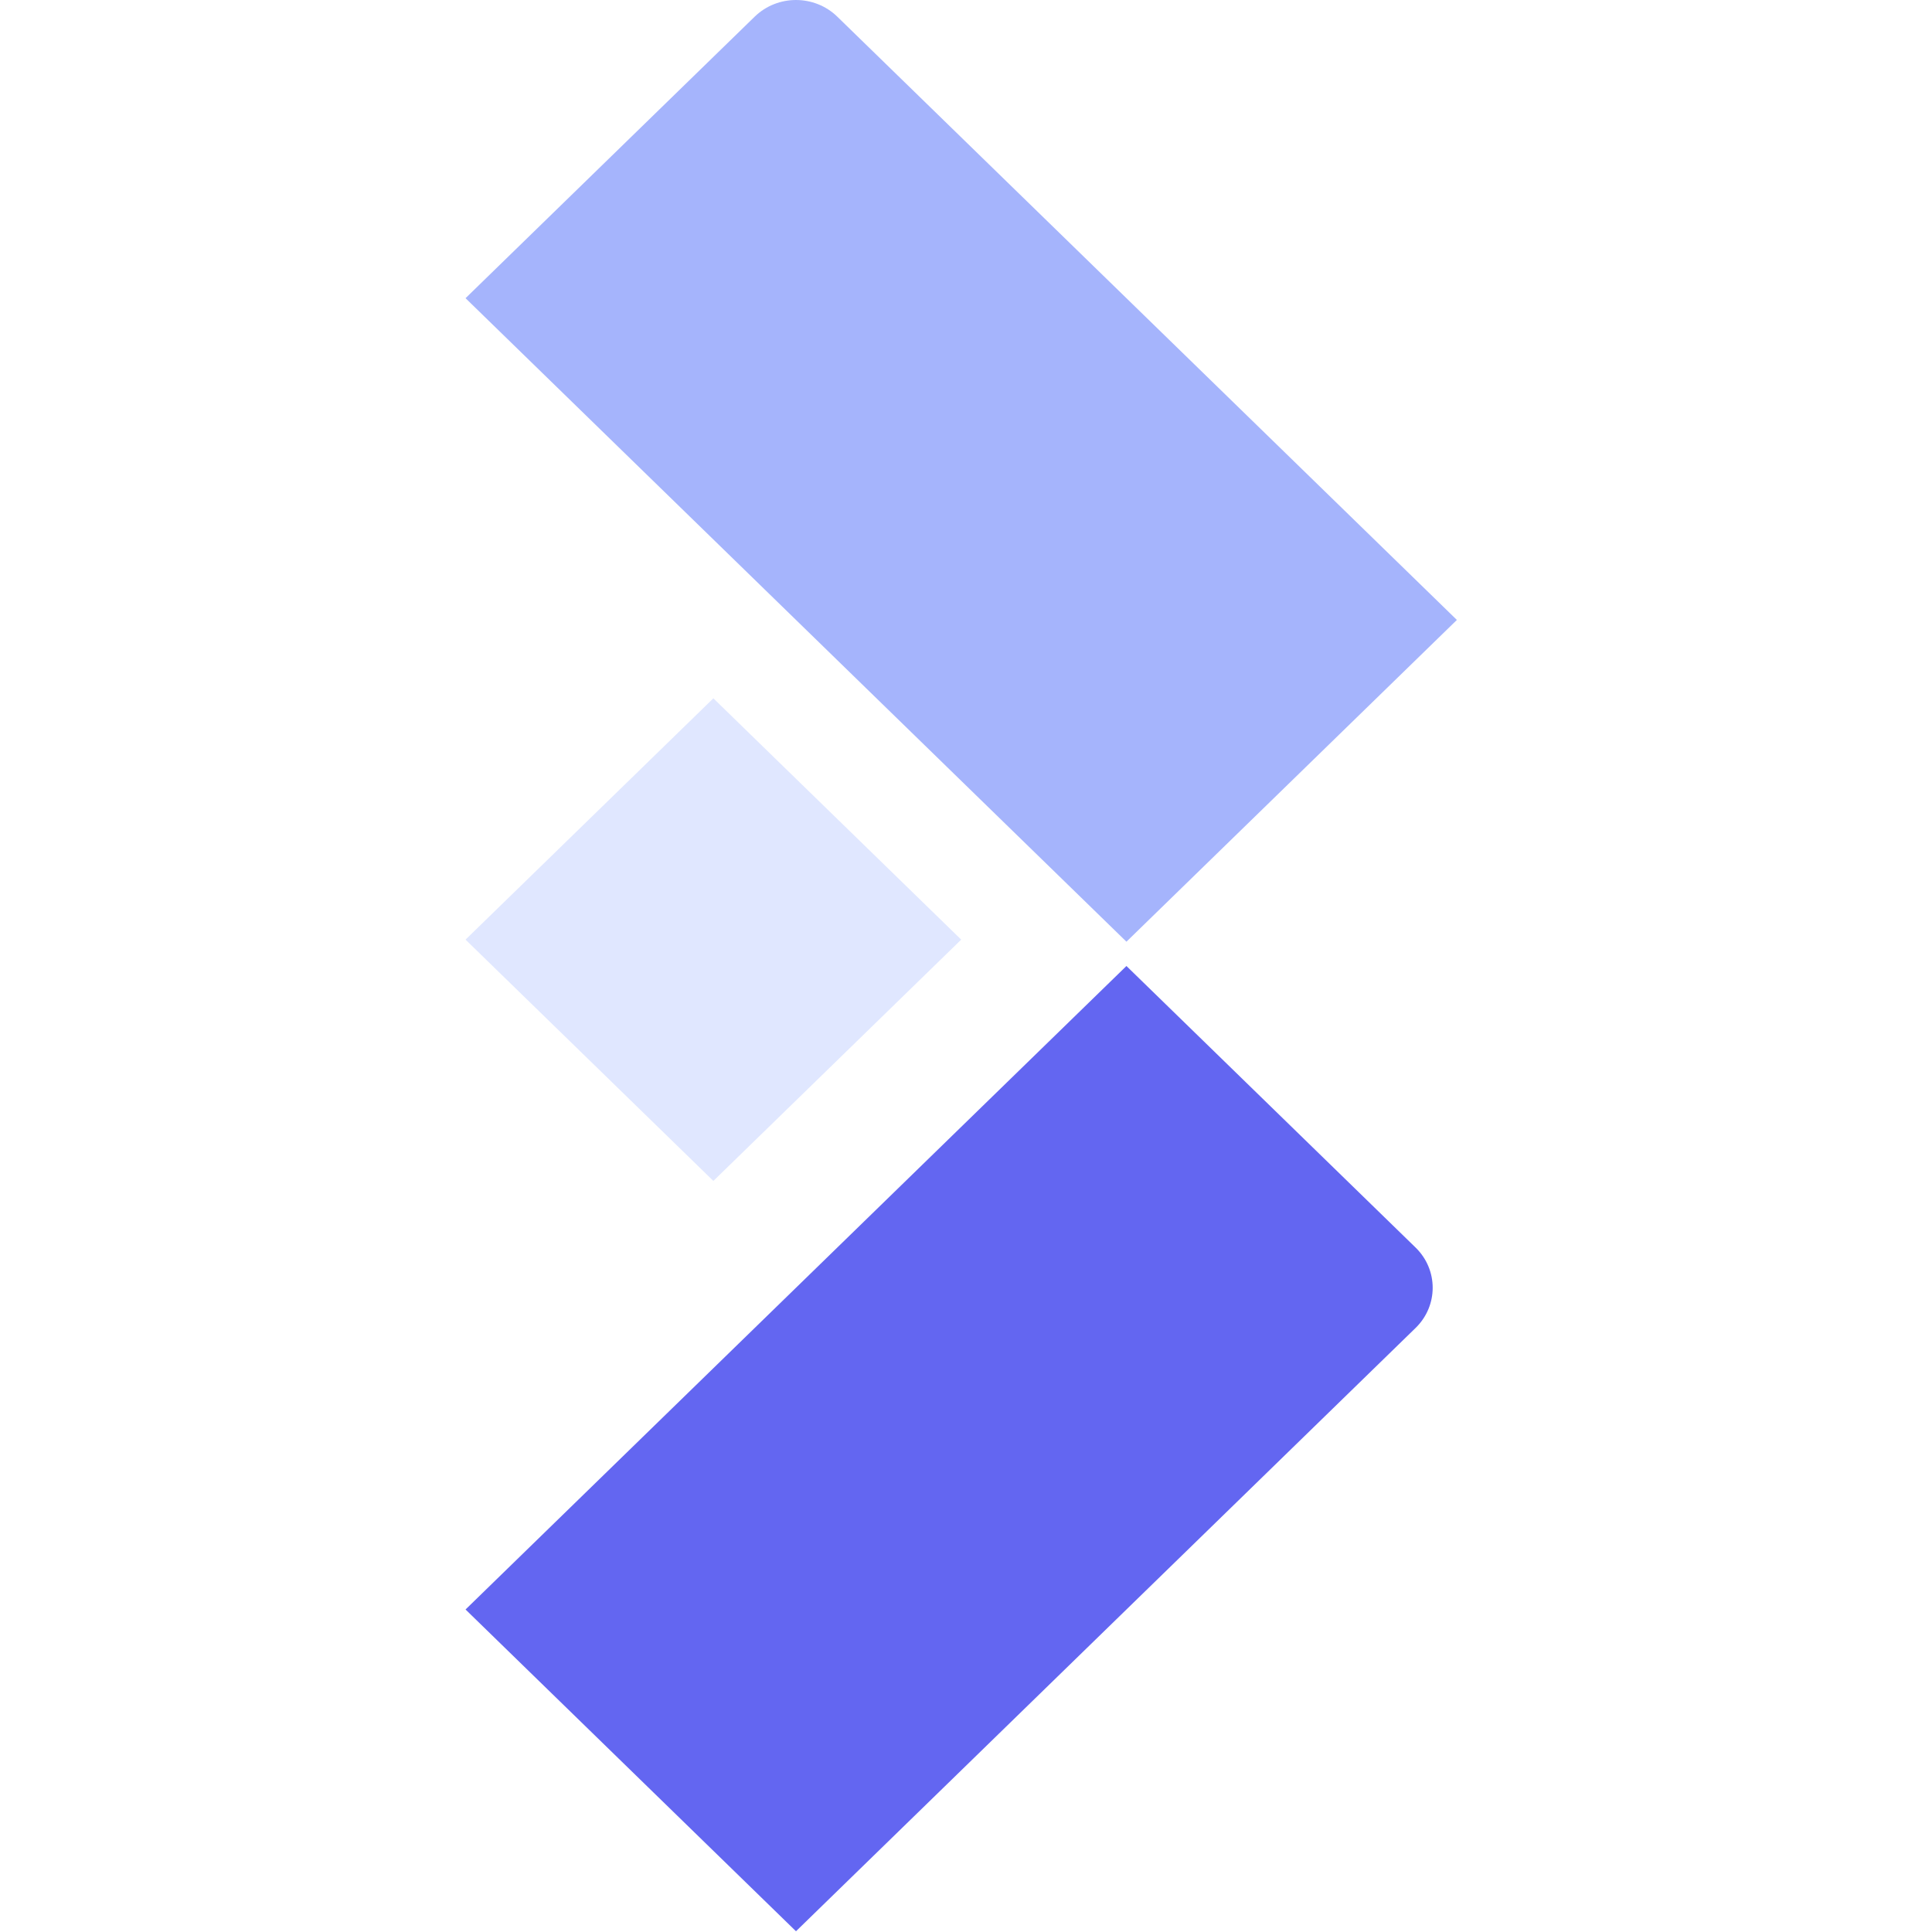
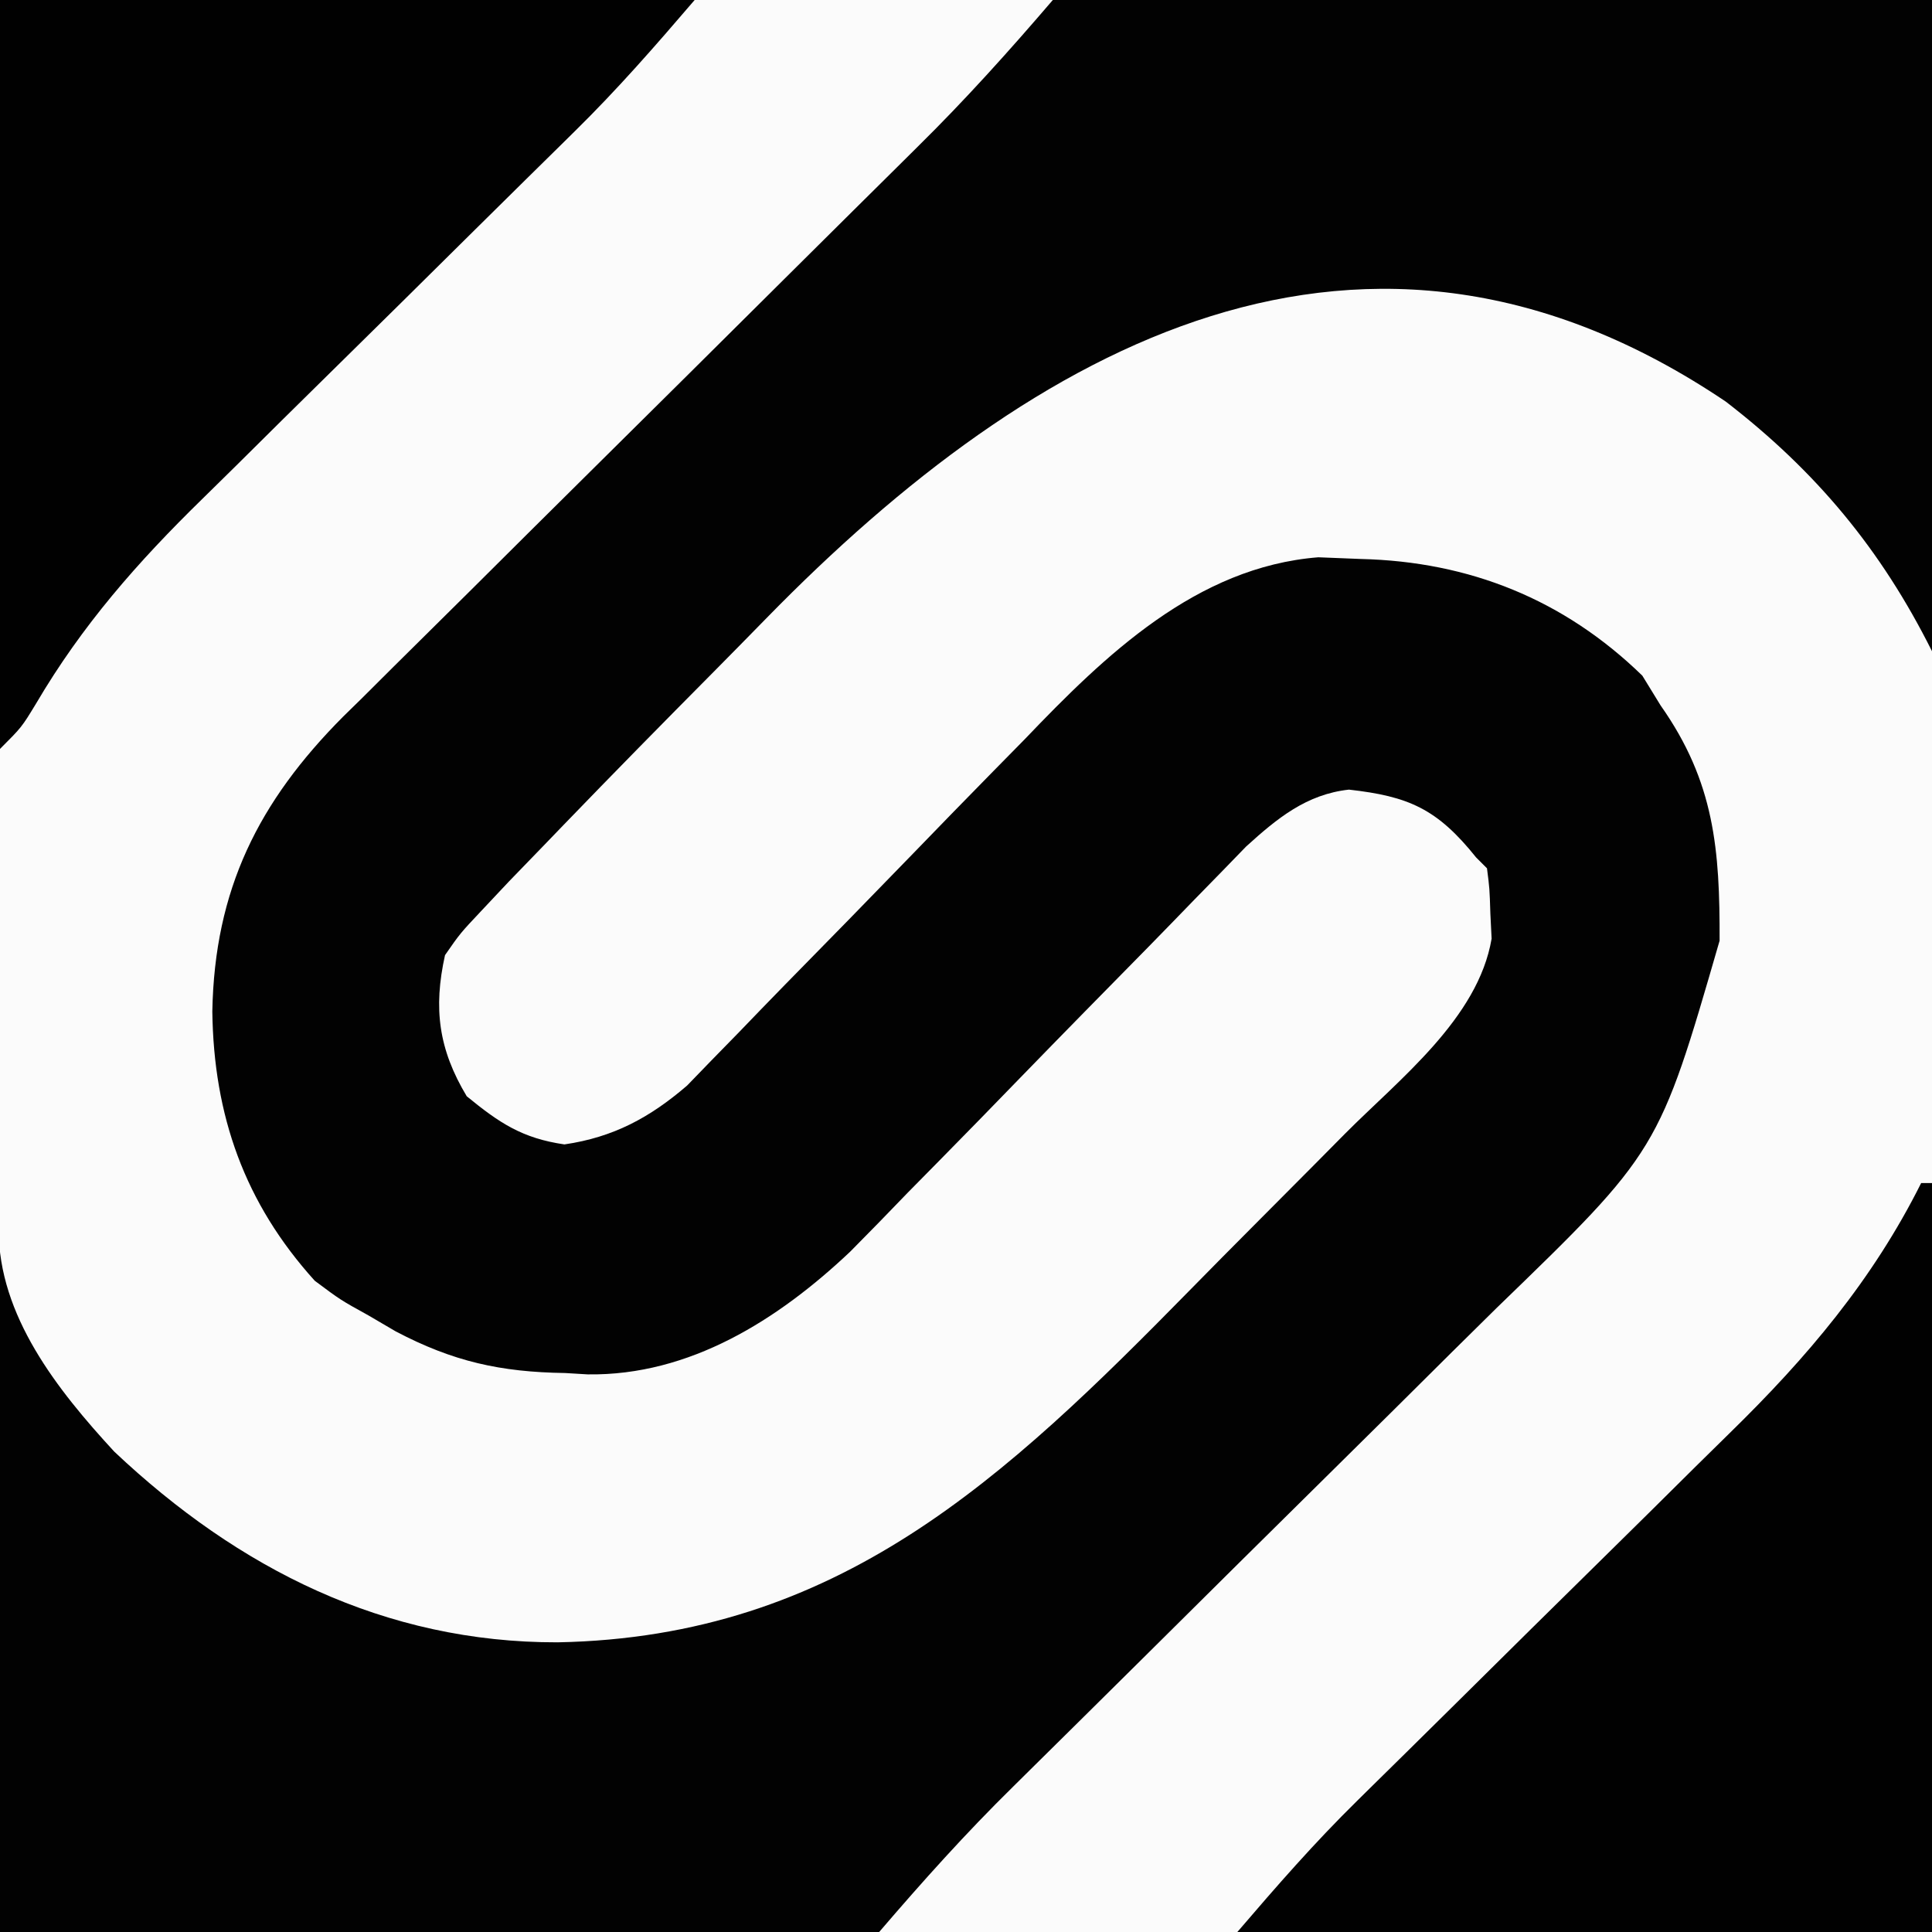
- <svg xmlns="http://www.w3.org/2000/svg" width="166" height="166" viewBox="0 0 166 166" fill="none">
-   <g transform="translate(40, 0)">
-     <path d="M56.785 80.912L0 25.621L24.843 1.432C26.804 -0.477 29.981 -0.477 31.941 1.432L85.177 53.266L56.785 80.912Z" fill="#A5B4FC" />
-     <path d="M-1.30805e-05 80.734L21.294 101.467L42.588 80.734L21.294 60L-1.30805e-05 80.734Z" fill="#E0E7FF" />
-     <path d="M56.785 83L81.628 107.19C83.588 109.098 83.588 112.192 81.628 114.101L28.392 165.936L0 138.29L56.785 83Z" fill="#6366F1" />
-   </g>
+ <svg xmlns="http://www.w3.org/2000/svg" version="1.1" width="178" height="178">
+   <path d="M0 0 C58.74 0 117.48 0 178 0 C178 58.74 178 117.48 178 178 C119.26 178 60.52 178 0 178 C0 119.26 0 60.52 0 0 Z " fill="#020202" transform="translate(0,0)" />
+   <path d="M0 0 C32.01 0 64.02 0 97 0 C92.951 4.724 88.935 9.196 84.523 13.543 C83.906 14.155 83.289 14.768 82.653 15.398 C81.325 16.716 79.996 18.033 78.666 19.348 C76.556 21.435 74.451 23.527 72.347 25.62 C66.368 31.565 60.385 37.506 54.391 43.437 C50.715 47.076 47.045 50.723 43.38 54.374 C41.989 55.757 40.595 57.138 39.198 58.516 C37.241 60.446 35.293 62.386 33.347 64.328 C32.776 64.887 32.205 65.445 31.617 66.021 C23.812 73.865 19.767 81.949 19.562 93.188 C19.686 102.778 22.531 110.845 29 118 C31.37 119.769 31.37 119.769 33.938 121.188 C34.772 121.676 35.606 122.165 36.465 122.668 C41.738 125.439 46.102 126.414 52.062 126.5 C52.75 126.541 53.438 126.582 54.146 126.625 C63.539 126.762 71.684 121.601 78.322 115.327 C80.104 113.531 81.87 111.72 83.621 109.895 C84.577 108.922 85.534 107.952 86.493 106.982 C88.985 104.456 91.46 101.914 93.929 99.366 C97.9 95.275 101.898 91.211 105.897 87.147 C107.281 85.735 108.657 84.315 110.033 82.894 C110.875 82.033 111.716 81.172 112.584 80.284 C113.318 79.528 114.052 78.771 114.809 77.991 C117.669 75.392 120.37 73.179 124.281 72.75 C129.775 73.369 132.406 74.508 136 79 C136.33 79.33 136.66 79.66 137 80 C137.238 81.855 137.238 81.855 137.312 84.188 C137.369 85.323 137.369 85.323 137.426 86.48 C136.184 93.832 128.907 99.433 123.914 104.457 C123.021 105.359 122.127 106.262 121.207 107.192 C119.315 109.098 117.421 111.002 115.523 112.903 C113.601 114.829 111.687 116.764 109.781 118.706 C92.551 136.26 77.237 150.82 51.375 151.312 C35.453 151.346 21.963 144.539 10.523 133.738 C5.281 128.049 -0.129 121.217 -0.12 113.28 C-0.122 112.284 -0.123 111.289 -0.124 110.263 C-0.121 109.167 -0.117 108.07 -0.114 106.941 C-0.114 105.79 -0.114 104.638 -0.114 103.452 C-0.113 99.632 -0.105 95.812 -0.098 91.992 C-0.096 89.349 -0.094 86.707 -0.093 84.064 C-0.09 77.81 -0.082 71.555 -0.072 65.301 C-0.06 57.483 -0.054 49.665 -0.049 41.848 C-0.039 27.898 -0.019 13.949 0 0 Z " fill="#FBFBFB" transform="translate(0,0)" />
+   <path d="M0 0 C8.316 6.411 14.305 13.611 19 23 C19.093 24.571 19.122 26.146 19.12 27.72 C19.122 29.214 19.122 29.214 19.124 30.737 C19.121 31.833 19.117 32.93 19.114 34.059 C19.114 35.21 19.114 36.362 19.114 37.548 C19.113 41.368 19.105 45.188 19.098 49.008 C19.096 51.651 19.094 54.293 19.093 56.936 C19.09 63.19 19.082 69.445 19.072 75.699 C19.06 83.517 19.054 91.335 19.049 99.152 C19.039 113.102 19.019 127.051 19 141 C-13.01 141 -45.02 141 -78 141 C-73.984 136.315 -70.012 131.884 -65.631 127.581 C-64.722 126.682 -64.722 126.682 -63.795 125.764 C-62.492 124.475 -61.187 123.186 -59.882 121.898 C-57.809 119.853 -55.742 117.803 -53.675 115.751 C-47.804 109.922 -41.93 104.096 -36.04 98.286 C-32.425 94.721 -28.821 91.146 -25.223 87.564 C-23.859 86.209 -22.49 84.858 -21.118 83.511 C-6.177 69.054 -6.177 69.054 -0.569 49.667 C-0.545 41.296 -1.025 35.063 -6 28 C-6.557 27.093 -7.114 26.185 -7.688 25.25 C-14.907 18.226 -23.637 14.736 -33.625 14.5 C-34.917 14.448 -36.208 14.397 -37.539 14.344 C-48.783 15.232 -57.204 23.385 -64.586 31.105 C-65.539 32.078 -66.494 33.048 -67.451 34.018 C-69.937 36.544 -72.407 39.086 -74.871 41.634 C-78.831 45.724 -82.811 49.793 -86.802 53.853 C-88.182 55.263 -89.551 56.684 -90.92 58.106 C-91.761 58.967 -92.603 59.828 -93.47 60.716 C-94.568 61.851 -94.568 61.851 -95.689 63.009 C-99.134 65.977 -102.492 67.78 -107 68.438 C-110.886 67.871 -112.978 66.473 -116 64 C-118.595 59.673 -119.087 55.909 -118 51 C-116.604 48.989 -116.604 48.989 -114.594 46.855 C-113.775 45.984 -112.957 45.113 -112.114 44.216 C-111.077 43.143 -110.039 42.071 -109 41 C-108.371 40.348 -107.743 39.695 -107.095 39.023 C-102.527 34.29 -97.916 29.6 -93.282 24.932 C-91.639 23.273 -90.002 21.608 -88.37 19.938 C-63.76 -5.242 -33.25 -22.408 0 0 Z " fill="#FBFBFB" transform="translate(159,37)" />
+   <path d="M0 0 C0.33 0 0.66 0 1 0 C1 22.77 1 45.54 1 69 C-20.12 69 -41.24 69 -63 69 C-59.343 64.733 -55.899 60.781 -51.932 56.882 C-51.464 56.421 -50.997 55.959 -50.515 55.484 C-49.513 54.495 -48.509 53.508 -47.505 52.522 C-45.907 50.95 -44.314 49.375 -42.722 47.798 C-38.2 43.318 -33.675 38.841 -29.134 34.38 C-26.343 31.638 -23.562 28.886 -20.787 26.128 C-19.739 25.089 -18.687 24.055 -17.631 23.024 C-10.521 16.078 -4.477 8.953 0 0 Z " fill="#010101" transform="translate(177,109)" />
+   <path d="M0 0 C21.12 0 42.24 0 64 0 C60.343 4.267 56.899 8.219 52.932 12.118 C52.464 12.579 51.997 13.041 51.515 13.516 C50.513 14.505 49.509 15.492 48.505 16.478 C46.907 18.05 45.314 19.625 43.722 21.202 C39.2 25.682 34.675 30.159 30.134 34.62 C27.343 37.362 24.562 40.114 21.787 42.872 C20.739 43.911 19.687 44.945 18.631 45.976 C12.678 51.792 7.574 57.593 3.333 64.804 C2 67 2 67 0 69 C0 46.23 0 23.46 0 0 Z " fill="#010101" transform="translate(0,0)" />
</svg>
